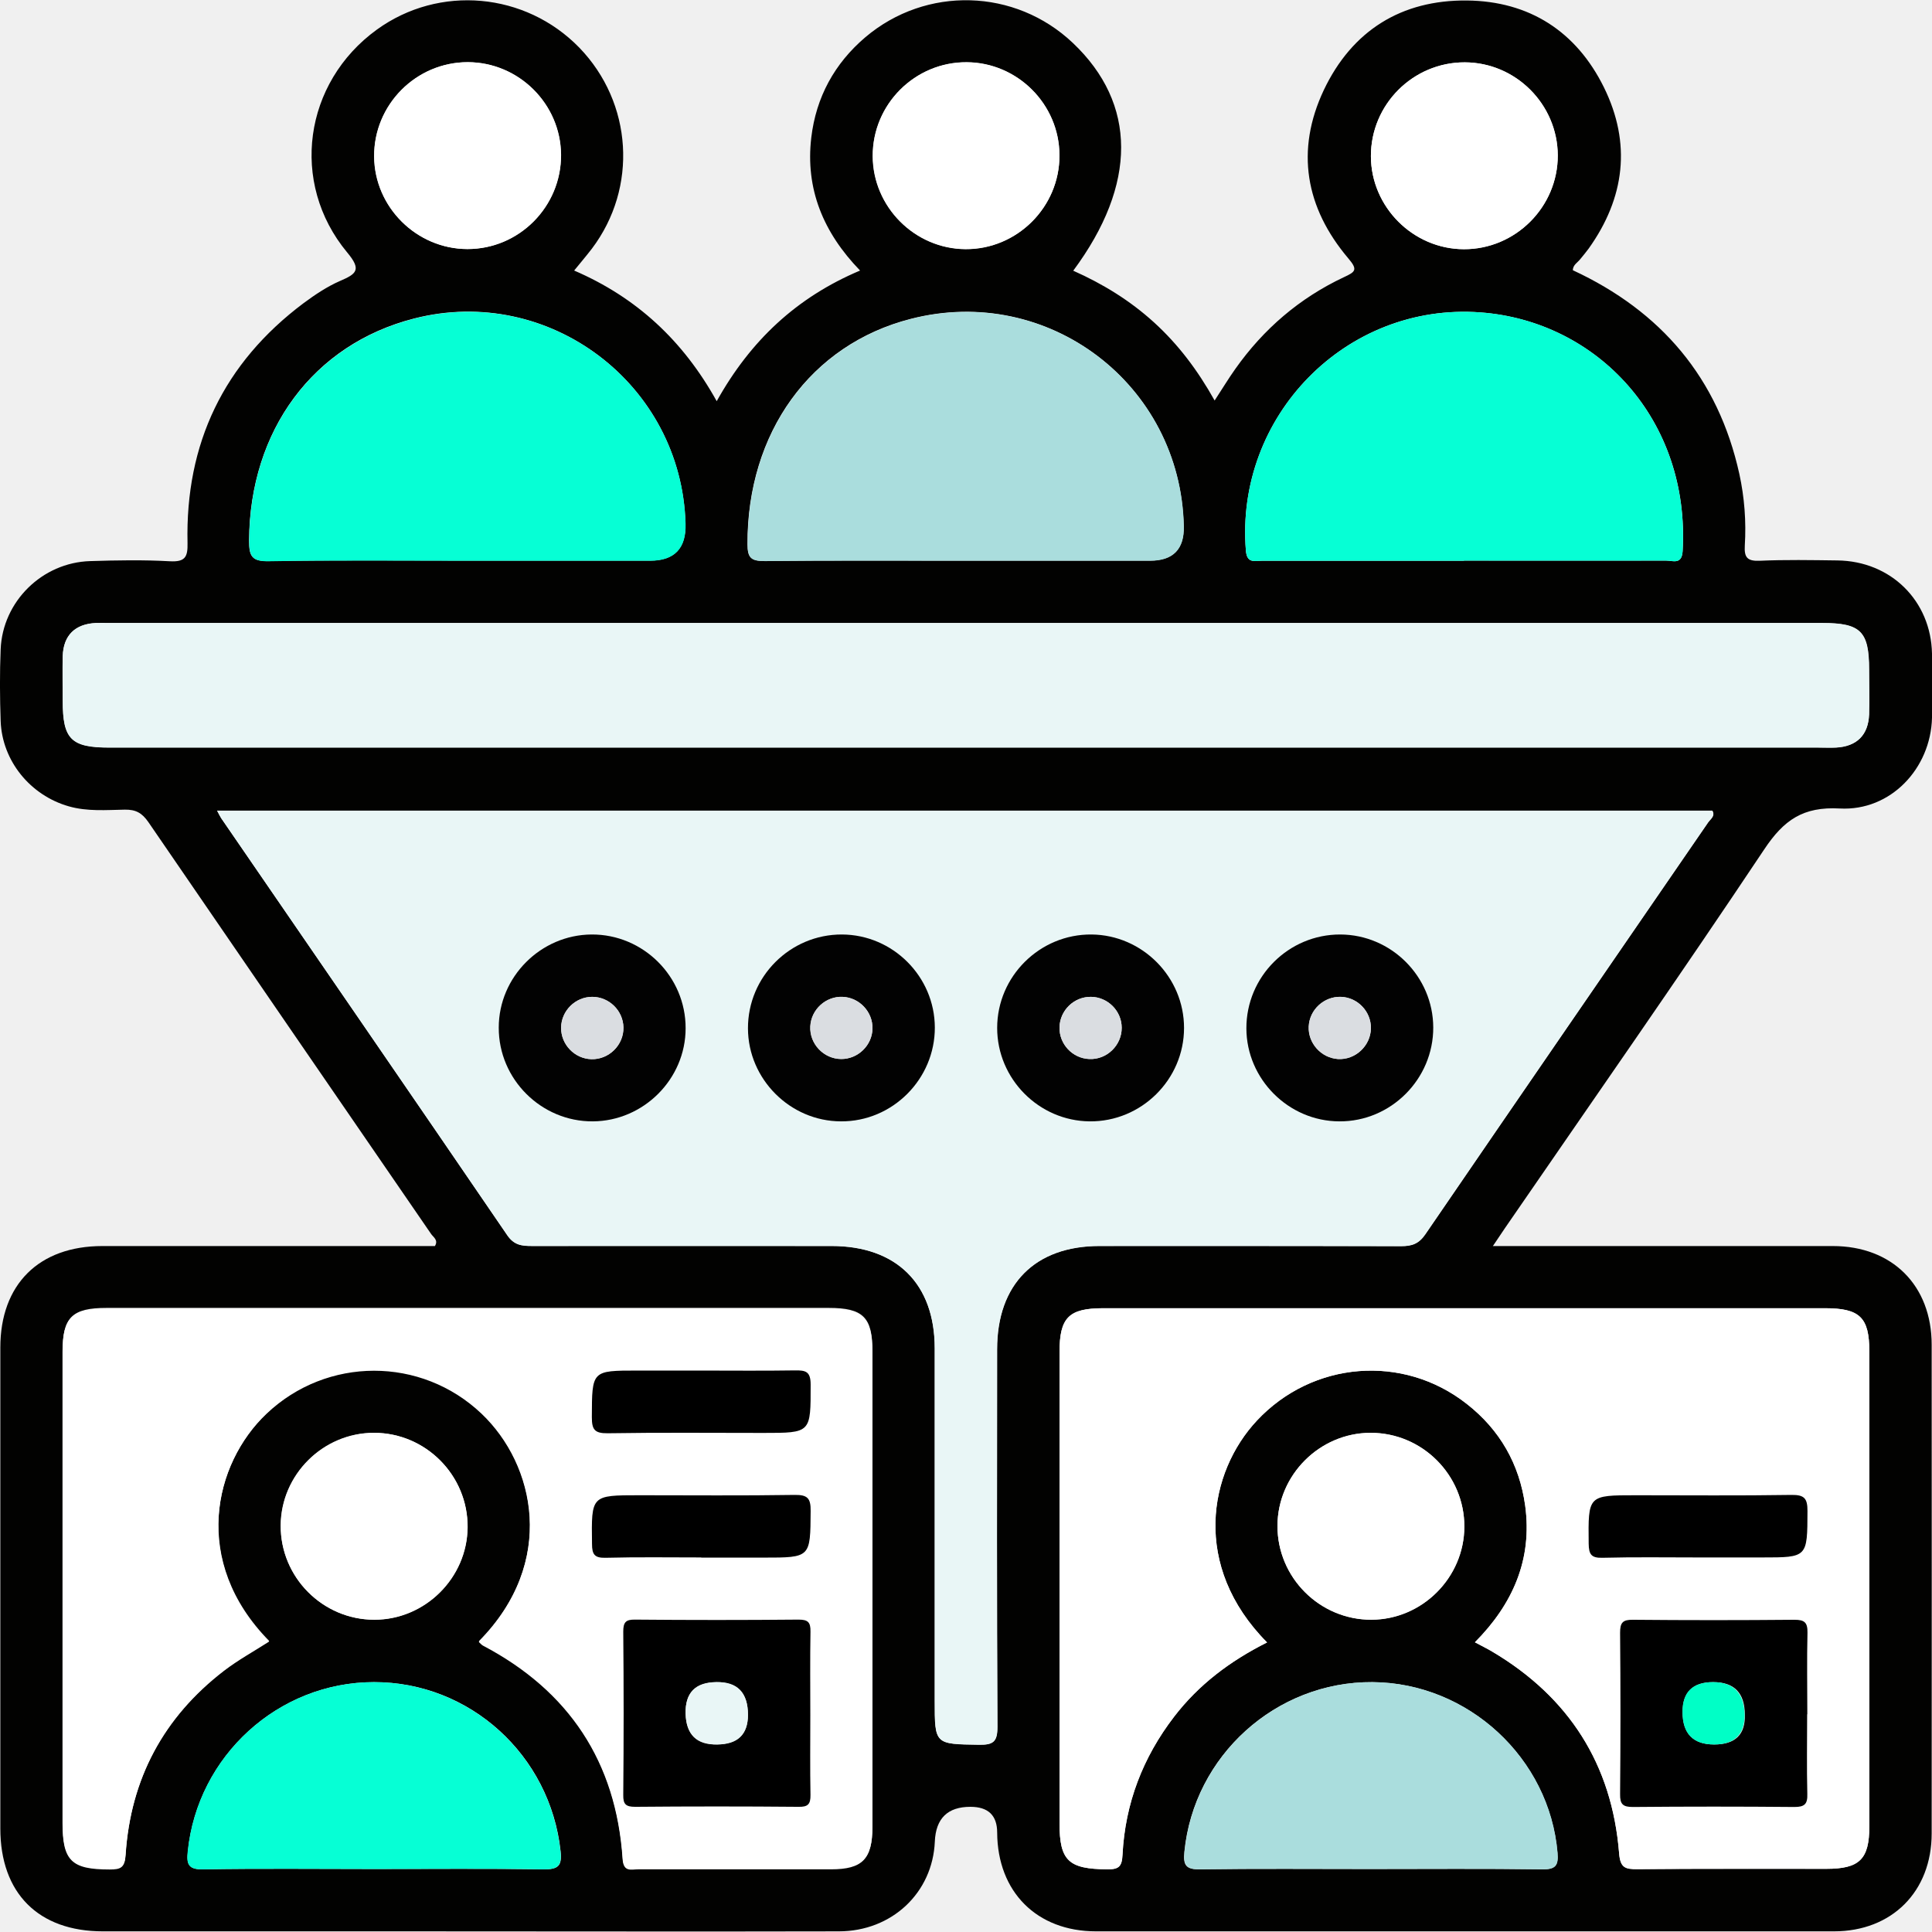
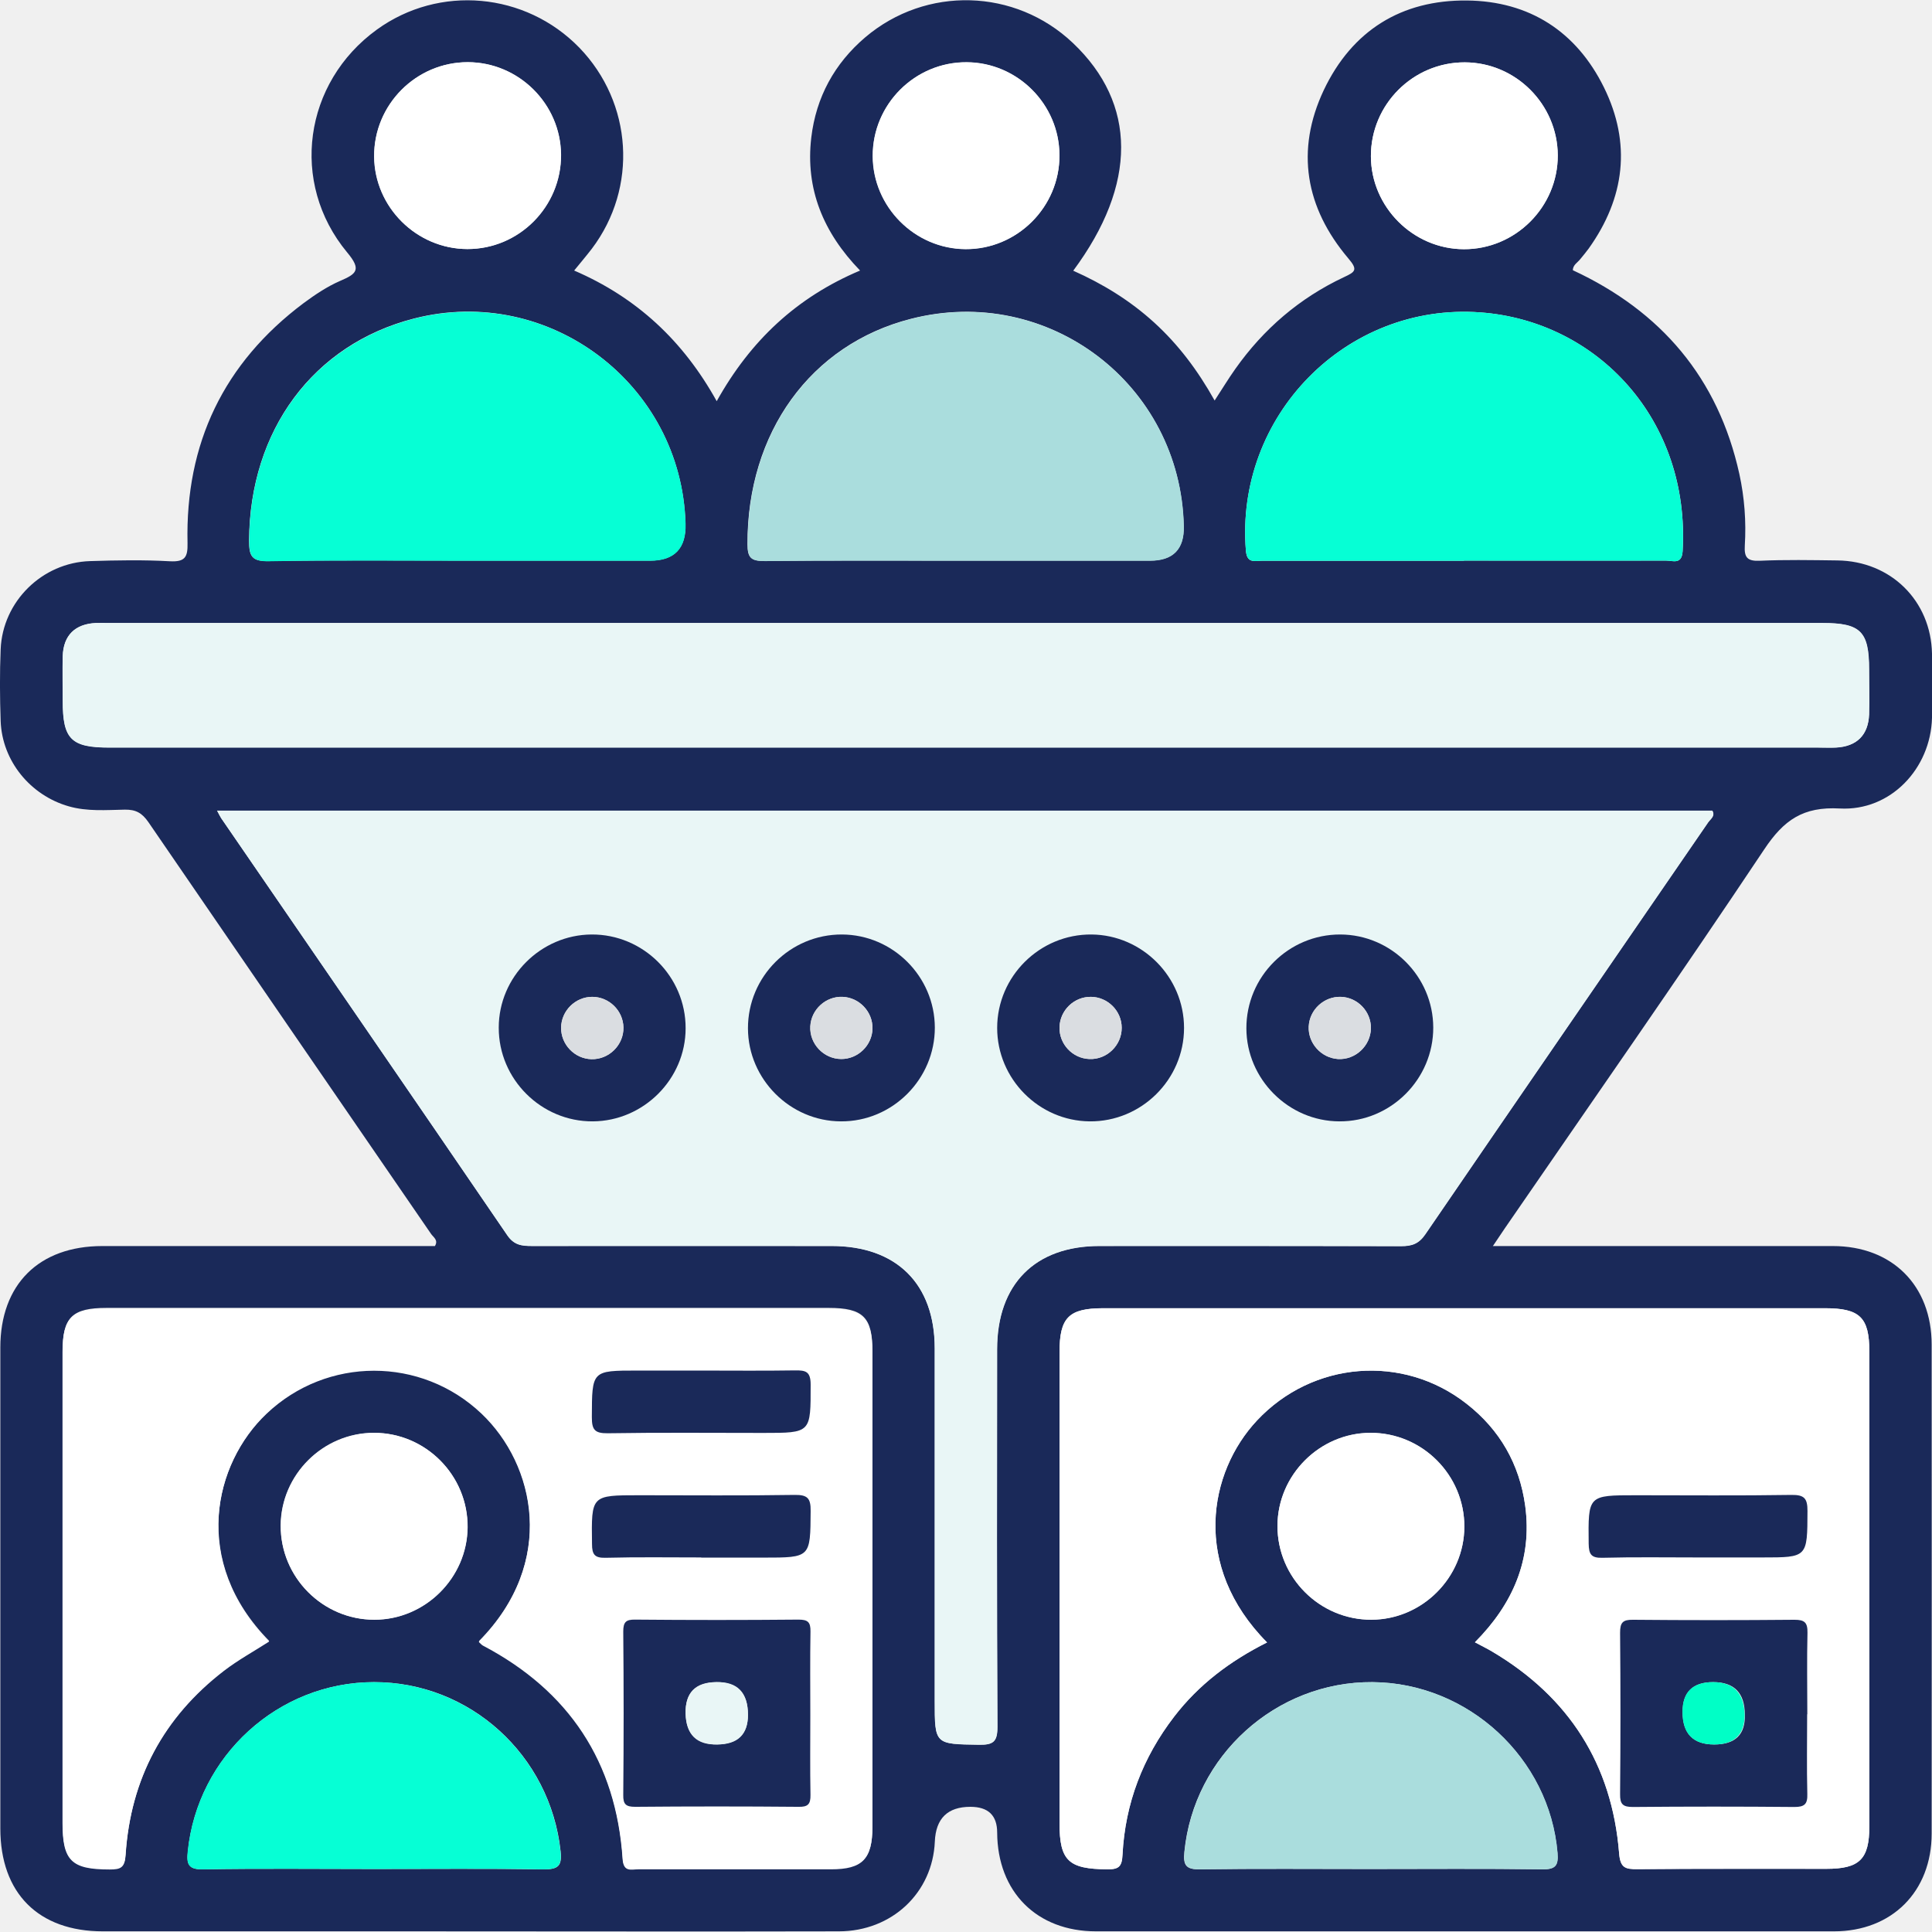
<svg xmlns="http://www.w3.org/2000/svg" id="Layer_2" viewBox="0 0 116.83 116.79">
  <defs>
-     <style>.cls-1{fill:#00ffc6;}.cls-2{fill:#020202;}.cls-3{fill:#020201;}.cls-4{fill:#e9f6f6;}.cls-5{fill:#fff;}.cls-6{fill:#add;}.cls-7{fill:#dadde1;}.cls-8{fill:#06ffd5;}</style>
+     <style>.cls-1{fill:#00ffc6;}.cls-2{fill:#e9f6f6;}.cls-3{fill:#fff;}.cls-4{fill:#add;}.cls-5{fill:#dadde1;}.cls-6{fill:#06ffd5;}.cls-7{fill:#1a2959;}</style>
  </defs>
  <g id="Layer_1-2">
    <g>
-       <path class="cls-3" d="M90.27,75.35c3.31,0,6.4,0,9.49,0,3.69,0,7.38,0,11.07,0,3.59,0,5.98,2.38,5.98,5.97,0,9.85,.01,19.7,0,29.55,0,3.51-2.4,5.92-5.91,5.92-14.87,0-29.74,0-44.62,0-3.59,0-5.96-2.39-5.98-5.97q0-1.56-1.62-1.56-2.06,0-2.15,2.1c-.13,3.09-2.59,5.43-5.81,5.43-8.52,.02-17.03,0-25.55,0-6.32,0-12.64,0-18.95,0-3.9,0-6.2-2.31-6.2-6.22,0-9.69,0-19.38,0-29.08,0-3.82,2.33-6.14,6.17-6.14,6.71,0,13.42,0,20.11,0,.22-.36-.09-.53-.23-.73-5.7-8.3-11.41-16.6-17.1-24.91-.38-.55-.76-.76-1.42-.75-1.13,.02-2.27,.12-3.39-.2C1.84,48.1,.13,46.02,.04,43.61c-.05-1.45-.06-2.91,0-4.35,.12-2.89,2.51-5.24,5.41-5.33,1.61-.05,3.22-.08,4.82,.01,.92,.05,1.09-.25,1.07-1.1-.14-6.02,2.19-10.89,7.02-14.51,.69-.51,1.42-1,2.2-1.34,1-.43,1.32-.67,.43-1.73-3.49-4.21-2.62-10.27,1.8-13.47,3.77-2.73,8.98-2.26,12.24,1.09,3.23,3.34,3.55,8.47,.76,12.16-.33,.43-.68,.84-1.07,1.32,3.78,1.63,6.59,4.24,8.62,7.9,2.04-3.66,4.83-6.28,8.67-7.9-2.22-2.29-3.32-4.93-2.95-8.05,.29-2.43,1.4-4.47,3.27-6.06,3.67-3.11,9.06-2.96,12.55,.35,3.87,3.67,3.9,8.54,.02,13.77,1.8,.8,3.44,1.81,4.89,3.13,1.46,1.33,2.63,2.88,3.66,4.72,.46-.7,.83-1.32,1.25-1.91,1.71-2.42,3.89-4.29,6.57-5.55,.69-.32,.86-.44,.26-1.14-2.59-3.06-3.2-6.52-1.48-10.17C81.76,1.85,84.74-.01,88.71,.03c3.77,.04,6.61,1.87,8.28,5.25,1.67,3.39,1.27,6.68-.92,9.75-.16,.22-.34,.43-.51,.64-.16,.21-.44,.34-.45,.67,5.34,2.48,8.79,6.52,10.07,12.32,.31,1.42,.42,2.88,.33,4.33-.04,.7,.13,.95,.89,.92,1.57-.07,3.14-.04,4.71-.02,3.23,.04,5.66,2.44,5.72,5.64,.02,1.29,.03,2.59,0,3.88-.08,3.07-2.51,5.65-5.58,5.48-2.21-.12-3.38,.69-4.57,2.48-5.13,7.69-10.43,15.27-15.67,22.89-.2,.29-.39,.58-.72,1.07ZM13.13,49.02c.14,.26,.19,.37,.25,.46,5.77,8.4,11.55,16.8,17.3,25.22,.41,.6,.87,.65,1.48,.65,6.04-.01,12.09,0,18.13,0,3.92,0,6.24,2.29,6.24,6.19,0,7.1,0,14.21,0,21.31,0,2.65,0,2.62,2.68,2.66,.86,.01,1.11-.18,1.11-1.08-.04-7.61-.03-15.23-.02-22.84,0-3.93,2.29-6.24,6.19-6.24,6.08,0,12.17,0,18.25,.01,.64,0,1.06-.14,1.45-.71,5.69-8.32,11.4-16.62,17.11-24.92,.14-.2,.44-.38,.25-.7H13.13Zm63.49,50.3c-4.58-4.62-3.54-10.29-.61-13.42,3.36-3.59,8.82-4.04,12.68-1.01,2.01,1.57,3.19,3.65,3.54,6.16,.44,3.24-.74,5.95-3.04,8.26,.43,.23,.74,.38,1.04,.56,4.65,2.75,7.25,6.82,7.68,12.2,.07,.89,.37,.97,1.11,.96,3.81-.03,7.61-.01,11.42-.02,2.01,0,2.6-.58,2.6-2.57,0-9.57,0-19.14,0-28.72,0-2.06-.57-2.61-2.68-2.61-14.55,0-29.11,0-43.66,0-2.08,0-2.63,.56-2.63,2.66,0,9.49,0,18.99,0,28.48,0,2.28,.55,2.77,2.88,2.79,.71,0,.9-.16,.93-.89,.16-3.1,1.23-5.88,3.12-8.34,1.48-1.93,3.37-3.36,5.62-4.49Zm-47.65-.06c.12,.11,.17,.18,.24,.21,5.21,2.74,8.06,7.04,8.45,12.92,.05,.81,.52,.61,.95,.61,3.88,0,7.77,0,11.65,0,1.9,0,2.5-.61,2.5-2.55,0-9.57,0-19.14,0-28.72,0-2.08-.56-2.64-2.65-2.64-14.55,0-29.11,0-43.66,0-2.09,0-2.66,.56-2.66,2.63,0,9.49,0,18.99,0,28.48,0,2.29,.55,2.8,2.85,2.81,.67,0,.91-.1,.96-.87,.3-4.59,2.3-8.33,5.95-11.14,.85-.66,1.81-1.18,2.73-1.77-4.74-4.81-3.35-10.74-.15-13.78,3.65-3.46,9.34-3.47,12.99-.01,3.26,3.09,4.55,9.02-.14,13.78Zm29.32-54.06c17.23,0,34.45,0,51.68,0,.35,0,.71,.01,1.06,0,1.25-.06,1.95-.75,2-2,.03-.9,0-1.8,0-2.71,0-2.32-.51-2.82-2.83-2.82-34.53,0-69.06,0-103.59,0-.27,0-.55-.01-.82,0-1.25,.06-1.95,.74-1.99,2-.03,.9,0,1.8,0,2.71,0,2.32,.5,2.82,2.83,2.82,17.23,0,34.45,0,51.68,0Zm-30.04-11.3h11.06q2.2,0,2.14-2.23c-.23-8.44-8.25-14.5-16.41-12.41-6.1,1.56-9.94,6.76-9.98,13.43,0,.94,.16,1.26,1.19,1.24,4-.07,8-.03,12-.03Zm30.11,0h11.18q2.09,0,2.04-2.09c-.19-8.58-8.2-14.66-16.5-12.53-6.07,1.55-9.9,6.88-9.88,13.62,0,.84,.22,1.03,1.04,1.02,4.04-.04,8.08-.02,12.12-.02Zm30.16,0c4.08,0,8.16,0,12.24,0,.4,0,.94,.26,.99-.57,.47-7.91-5.13-13.92-12.24-14.44-8.13-.6-14.83,6.29-14.17,14.4,.06,.79,.51,.62,.95,.62,4.08,0,8.16,0,12.24,0ZM22.63,113.02c3.41,0,6.82-.03,10.23,.02,.89,.01,1.14-.2,1.04-1.1-.63-5.81-5.49-10.23-11.28-10.22-5.79,0-10.68,4.46-11.26,10.24-.08,.76,.02,1.1,.93,1.08,3.45-.06,6.9-.02,10.35-.02Zm60.17,0c3.49,0,6.98-.03,10.47,.02,.81,.01,.97-.25,.91-.99-.48-5.73-5.4-10.29-11.19-10.33-5.84-.04-10.8,4.45-11.37,10.26-.08,.79,.07,1.08,.95,1.06,3.41-.05,6.82-.02,10.23-.02ZM94.2,9.39c-.01-3.08-2.54-5.61-5.62-5.62-3.13-.01-5.69,2.55-5.68,5.68,.01,3.07,2.55,5.61,5.62,5.62,3.12,.01,5.69-2.55,5.68-5.68Zm-30.14,0c-.01-3.08-2.54-5.61-5.61-5.62-3.13-.02-5.69,2.54-5.68,5.67,.01,3.07,2.54,5.61,5.61,5.63,3.12,.02,5.7-2.55,5.68-5.67Zm-30.14-.03c-.02-3.07-2.56-5.59-5.64-5.6-3.12,0-5.68,2.57-5.66,5.7,.02,3.07,2.57,5.59,5.64,5.6,3.12,0,5.68-2.58,5.66-5.7Zm-11.29,88.58c3.07,0,5.62-2.53,5.64-5.6,.02-3.13-2.53-5.7-5.66-5.7-3.08,0-5.62,2.53-5.64,5.6-.02,3.13,2.53,5.7,5.66,5.7Zm60.24-11.3c-3.07,.01-5.61,2.55-5.62,5.62-.01,3.13,2.55,5.69,5.68,5.68,3.07-.01,5.61-2.55,5.62-5.62,.01-3.13-2.55-5.69-5.68-5.68Z" />
-       <path class="cls-4" d="M13.13,49.02H103.54c.19,.32-.11,.5-.25,.7-5.7,8.31-11.42,16.61-17.11,24.92-.39,.57-.81,.71-1.45,.71-6.08-.02-12.17-.01-18.25-.01-3.89,0-6.19,2.31-6.19,6.24,0,7.61-.02,15.23,.02,22.84,0,.9-.25,1.1-1.11,1.08-2.68-.04-2.68,0-2.68-2.66,0-7.1,0-14.21,0-21.31,0-3.9-2.31-6.19-6.24-6.19-6.04,0-12.09,0-18.13,0-.61,0-1.07-.05-1.48-.65-5.75-8.42-11.53-16.81-17.3-25.22-.06-.09-.11-.2-.25-.46Zm22.72,18.79c3.07-.02,5.6-2.56,5.61-5.63,0-3.13-2.56-5.69-5.69-5.67-3.07,.02-5.6,2.55-5.61,5.63-.01,3.12,2.56,5.69,5.69,5.67Zm20.68-5.68c-.01-3.07-2.55-5.61-5.62-5.62-3.13-.01-5.69,2.55-5.68,5.68,.01,3.07,2.55,5.61,5.62,5.62,3.12,.01,5.69-2.56,5.68-5.68Zm15.07,.03c0-3.08-2.52-5.62-5.59-5.65-3.13-.03-5.71,2.53-5.71,5.65,0,3.07,2.52,5.62,5.59,5.65,3.12,.03,5.71-2.53,5.71-5.65Zm15.07-.03c-.01-3.07-2.55-5.61-5.62-5.62-3.13-.01-5.69,2.55-5.68,5.68,.01,3.07,2.55,5.61,5.62,5.62,3.12,.01,5.69-2.56,5.68-5.68Z" />
-       <path class="cls-5" d="M76.62,99.32c-2.25,1.13-4.14,2.56-5.62,4.49-1.89,2.46-2.96,5.24-3.12,8.34-.04,.73-.22,.9-.93,.89-2.33-.02-2.88-.51-2.88-2.79,0-9.49,0-18.99,0-28.48,0-2.09,.56-2.65,2.63-2.66,14.55,0,29.11,0,43.66,0,2.1,0,2.68,.56,2.68,2.61,0,9.57,0,19.14,0,28.72,0,1.99-.59,2.57-2.6,2.57-3.81,0-7.61-.02-11.42,.02-.74,0-1.04-.08-1.11-.96-.43-5.38-3.04-9.45-7.68-12.2-.3-.18-.62-.33-1.04-.56,2.3-2.32,3.48-5.02,3.04-8.26-.34-2.51-1.53-4.59-3.54-6.16-3.86-3.03-9.32-2.58-12.68,1.01-2.93,3.13-3.97,8.8,.61,13.42Zm32.65,4.34c0-1.65-.03-3.29,.01-4.94,.02-.62-.17-.79-.79-.78-3.25,.03-6.51,.03-9.76,0-.62,0-.79,.17-.78,.78,.03,3.25,.03,6.51,0,9.76,0,.62,.17,.79,.78,.78,3.25-.03,6.51-.03,9.76,0,.62,0,.8-.17,.78-.79-.04-1.61-.01-3.22-.01-4.82Zm-6.6-9.48h3.88c2.75,0,2.73,0,2.74-2.81,0-.75-.17-.98-.96-.97-3.14,.05-6.27,.02-9.41,.02-2.91,0-2.89,0-2.86,2.93,0,.65,.16,.87,.84,.85,1.92-.05,3.84-.02,5.76-.02Z" />
-       <path class="cls-5" d="M28.97,99.26c4.7-4.76,3.4-10.69,.14-13.78-3.65-3.46-9.34-3.45-12.99,.01-3.2,3.03-4.59,8.96,.15,13.78-.92,.59-1.87,1.11-2.73,1.77-3.65,2.81-5.65,6.54-5.95,11.14-.05,.77-.29,.87-.96,.87-2.31,0-2.85-.52-2.85-2.81,0-9.49,0-18.99,0-28.48,0-2.08,.56-2.63,2.66-2.63,14.55,0,29.11,0,43.66,0,2.09,0,2.65,.56,2.65,2.64,0,9.57,0,19.14,0,28.72,0,1.94-.6,2.55-2.5,2.55-3.88,0-7.77,0-11.65,0-.43,0-.89,.19-.95-.61-.39-5.88-3.24-10.18-8.45-12.92-.07-.04-.12-.1-.24-.21Zm20.02,4.46c0-1.69-.02-3.37,.01-5.06,.01-.57-.16-.73-.72-.72-3.29,.03-6.59,.03-9.88,0-.56,0-.73,.16-.72,.72,.03,3.29,.03,6.59,0,9.88,0,.56,.16,.73,.72,.72,3.29-.03,6.59-.03,9.88,0,.56,0,.74-.16,.72-.72-.04-1.61-.01-3.22-.01-4.82Zm-6.57-20.84c-1.29,0-2.59,0-3.88,0-2.76,0-2.73,0-2.75,2.81,0,.74,.15,.99,.95,.98,3.14-.05,6.27-.02,9.41-.02,2.92,0,2.88,0,2.87-2.92,0-.8-.3-.87-.95-.86-1.88,.04-3.76,.01-5.65,.01Zm-.02,11.3h3.76c2.87,0,2.84,0,2.85-2.82,0-.76-.19-.98-.96-.97-3.14,.05-6.27,.02-9.41,.02-2.91,0-2.89,0-2.85,2.94,0,.66,.17,.86,.84,.84,1.92-.04,3.84-.02,5.76-.02Z" />
-       <path class="cls-4" d="M58.3,45.21c-17.23,0-34.45,0-51.68,0-2.32,0-2.83-.5-2.83-2.82,0-.9-.02-1.81,0-2.71,.04-1.25,.74-1.93,1.99-2,.27-.01,.55,0,.82,0,34.53,0,69.06,0,103.59,0,2.32,0,2.83,.51,2.83,2.82,0,.9,.02,1.81,0,2.71-.05,1.25-.75,1.93-2,2-.35,.02-.71,0-1.06,0-17.23,0-34.45,0-51.68,0Z" />
-       <path class="cls-8" d="M28.26,33.91c-4,0-8-.04-12,.03-1.03,.02-1.19-.31-1.19-1.24,.03-6.66,3.87-11.86,9.98-13.43,8.16-2.09,16.17,3.97,16.41,12.41q.06,2.23-2.14,2.23c-3.69,0-7.37,0-11.06,0Z" />
-       <path class="cls-6" d="M58.37,33.91c-4.04,0-8.08-.02-12.12,.02-.81,0-1.04-.18-1.04-1.02-.02-6.74,3.82-12.07,9.88-13.62,8.3-2.13,16.31,3.96,16.5,12.53q.05,2.09-2.04,2.09c-3.73,0-7.45,0-11.18,0Z" />
-       <path class="cls-8" d="M88.53,33.91c-4.08,0-8.16,0-12.24,0-.43,0-.88,.17-.95-.62-.66-8.11,6.04-14.99,14.17-14.4,7.11,.52,12.7,6.53,12.24,14.44-.05,.83-.59,.57-.99,.57-4.08,.01-8.16,0-12.24,0Z" />
-       <path class="cls-8" d="M22.63,113.02c-3.45,0-6.9-.04-10.35,.02-.91,.02-1.01-.32-.93-1.08,.59-5.78,5.48-10.24,11.26-10.24,5.8,0,10.65,4.42,11.28,10.22,.1,.9-.15,1.11-1.04,1.1-3.41-.06-6.82-.02-10.23-.02Z" />
-       <path class="cls-6" d="M82.81,113.02c-3.41,0-6.82-.03-10.23,.02-.88,.01-1.02-.27-.95-1.06,.57-5.81,5.53-10.3,11.37-10.26,5.79,.04,10.71,4.6,11.19,10.33,.06,.74-.1,1-.91,.99-3.49-.05-6.98-.02-10.47-.02Z" />
-       <path class="cls-5" d="M94.2,9.39c.01,3.12-2.56,5.69-5.68,5.68-3.07-.01-5.61-2.55-5.62-5.62-.01-3.13,2.55-5.69,5.68-5.68,3.08,.01,5.6,2.54,5.62,5.62Z" />
-       <path class="cls-5" d="M64.07,9.39c.01,3.12-2.56,5.69-5.68,5.67-3.07-.02-5.6-2.55-5.61-5.63-.01-3.13,2.56-5.69,5.68-5.67,3.08,.02,5.6,2.55,5.61,5.62Z" />
-       <path class="cls-5" d="M33.93,9.36c.02,3.13-2.53,5.71-5.66,5.7-3.07,0-5.62-2.53-5.64-5.6-.02-3.13,2.53-5.7,5.66-5.7,3.08,0,5.62,2.52,5.64,5.6Z" />
-       <path class="cls-5" d="M22.64,97.95c-3.12,0-5.68-2.57-5.66-5.7,.02-3.07,2.56-5.59,5.64-5.6,3.13,0,5.68,2.57,5.66,5.7-.02,3.07-2.57,5.6-5.64,5.6Z" />
-       <path class="cls-5" d="M82.87,86.65c3.13-.01,5.69,2.55,5.68,5.68-.01,3.07-2.54,5.61-5.62,5.62-3.12,.01-5.69-2.55-5.68-5.68,.01-3.07,2.54-5.61,5.62-5.62Z" />
-       <path class="cls-2" d="M35.85,67.81c-3.12,.02-5.7-2.55-5.69-5.67,0-3.07,2.54-5.61,5.61-5.63,3.13-.02,5.7,2.55,5.69,5.67,0,3.07-2.54,5.61-5.61,5.63Zm-.04-7.53c-1.02,0-1.86,.84-1.88,1.86-.01,1.02,.81,1.88,1.83,1.91,1.06,.03,1.96-.85,1.94-1.92-.02-1.02-.87-1.85-1.89-1.85Z" />
-       <path class="cls-2" d="M56.53,62.13c.01,3.12-2.56,5.7-5.68,5.68-3.07-.01-5.61-2.55-5.62-5.62-.01-3.13,2.55-5.69,5.68-5.68,3.08,.01,5.61,2.54,5.62,5.62Zm-3.77,.07c.02-1.02-.8-1.88-1.81-1.92-1.01-.04-1.89,.77-1.95,1.78-.06,1.06,.81,1.97,1.87,1.98,1.01,0,1.87-.83,1.89-1.84Z" />
-       <path class="cls-2" d="M71.6,62.16c0,3.12-2.58,5.68-5.71,5.65-3.07-.03-5.59-2.57-5.59-5.65,0-3.12,2.58-5.68,5.71-5.65,3.07,.03,5.59,2.57,5.59,5.65Zm-5.63-1.88c-1.02-.01-1.87,.81-1.9,1.83-.03,1.02,.78,1.89,1.8,1.93,1.06,.05,1.97-.83,1.96-1.89,0-1.02-.84-1.86-1.86-1.87Z" />
-       <path class="cls-2" d="M86.67,62.13c.01,3.12-2.56,5.7-5.68,5.68-3.07-.01-5.61-2.55-5.62-5.62-.01-3.13,2.55-5.69,5.68-5.68,3.08,.01,5.61,2.54,5.62,5.62Zm-7.53-.06c-.05,1.01,.75,1.9,1.76,1.97,1.05,.07,1.98-.79,2-1.85,.02-1.02-.8-1.88-1.82-1.91-1.01-.03-1.89,.77-1.94,1.79Z" />
-       <path d="M109.28,103.66c0,1.61-.03,3.22,.01,4.82,.02,.61-.16,.79-.78,.79-3.25-.03-6.51-.03-9.76,0-.61,0-.79-.16-.78-.78,.03-3.25,.03-6.51,0-9.76,0-.61,.16-.79,.78-.78,3.25,.03,6.51,.03,9.76,0,.61,0,.8,.16,.79,.78-.04,1.65-.01,3.29-.01,4.94Zm-7.53-.14q0,1.97,1.91,1.97t1.85-1.8q0-1.97-1.91-1.97-1.85,0-1.85,1.8Z" />
-       <path d="M102.67,94.18c-1.92,0-3.84-.03-5.76,.02-.68,.02-.83-.2-.84-.85-.03-2.93-.06-2.93,2.86-2.93,3.14,0,6.27,.03,9.41-.02,.78-.01,.96,.22,.96,.97-.01,2.81,.01,2.81-2.74,2.81-1.29,0-2.59,0-3.88,0Z" />
-       <path d="M49,103.72c0,1.61-.02,3.22,.01,4.82,.01,.57-.16,.73-.72,.72-3.29-.03-6.59-.03-9.88,0-.57,0-.73-.16-.72-.72,.03-3.29,.03-6.59,0-9.88,0-.57,.16-.73,.72-.72,3.29,.03,6.59,.03,9.88,0,.57,0,.73,.16,.72,.72-.03,1.69-.01,3.37-.01,5.06Zm-3.77-.02q0-1.98-1.91-1.98t-1.86,1.91,1.91,1.86,1.86-1.79Z" />
-       <path d="M42.42,82.88c1.88,0,3.76,.02,5.65-.01,.65-.01,.95,.06,.95,.86,0,2.92,.04,2.92-2.87,2.92-3.14,0-6.27-.03-9.41,.02-.8,.01-.95-.24-.95-.98,.01-2.81-.01-2.81,2.75-2.81,1.29,0,2.59,0,3.88,0Z" />
-       <path d="M42.4,94.18c-1.92,0-3.84-.03-5.76,.02-.67,.02-.84-.18-.84-.84-.04-2.94-.06-2.94,2.85-2.94,3.14,0,6.27,.03,9.41-.02,.77-.01,.97,.2,.96,.97-.02,2.82,.01,2.82-2.85,2.82-1.25,0-2.51,0-3.76,0Z" />
-       <path class="cls-7" d="M35.81,60.28c1.02,0,1.87,.83,1.89,1.85,.02,1.06-.88,1.95-1.94,1.92-1.02-.03-1.84-.89-1.83-1.91,.01-1.02,.86-1.85,1.88-1.86Z" />
-       <path class="cls-7" d="M52.76,62.2c-.02,1.02-.88,1.85-1.89,1.84-1.06,0-1.93-.92-1.87-1.98,.05-1.02,.93-1.82,1.95-1.78,1.02,.04,1.83,.91,1.81,1.92Z" />
-       <path class="cls-7" d="M65.97,60.28c1.02,.01,1.86,.86,1.86,1.87,0,1.06-.9,1.94-1.96,1.89-1.02-.04-1.83-.91-1.8-1.93,.03-1.02,.88-1.84,1.9-1.83Z" />
-       <path class="cls-7" d="M79.14,62.07c.05-1.02,.93-1.82,1.94-1.79,1.02,.03,1.84,.9,1.82,1.91-.02,1.06-.95,1.92-2,1.85-1.01-.07-1.81-.96-1.76-1.97Z" />
+       <path class="cls-7" d="M90.27,75.35c3.31,0,6.4,0,9.49,0,3.69,0,7.38,0,11.07,0,3.59,0,5.98,2.38,5.98,5.97,0,9.85,.01,19.7,0,29.55,0,3.51-2.4,5.92-5.91,5.92-14.87,0-29.74,0-44.62,0-3.59,0-5.96-2.39-5.98-5.97q0-1.56-1.62-1.56-2.06,0-2.15,2.1c-.13,3.09-2.59,5.43-5.81,5.43-8.52,.02-17.03,0-25.55,0-6.32,0-12.64,0-18.95,0-3.9,0-6.2-2.31-6.2-6.22,0-9.69,0-19.38,0-29.08,0-3.82,2.33-6.14,6.17-6.14,6.71,0,13.42,0,20.11,0,.22-.36-.09-.53-.23-.73-5.7-8.3-11.41-16.6-17.1-24.91-.38-.55-.76-.76-1.42-.75-1.13,.02-2.27,.12-3.39-.2C1.84,48.1,.13,46.02,.04,43.61c-.05-1.45-.06-2.91,0-4.35,.12-2.89,2.51-5.24,5.41-5.33,1.61-.05,3.22-.08,4.82,.01,.92,.05,1.09-.25,1.07-1.1-.14-6.02,2.19-10.89,7.02-14.51,.69-.51,1.42-1,2.2-1.34,1-.43,1.32-.67,.43-1.73-3.49-4.21-2.62-10.27,1.8-13.47,3.77-2.73,8.98-2.26,12.24,1.09,3.23,3.34,3.55,8.47,.76,12.16-.33,.43-.68,.84-1.07,1.32,3.78,1.63,6.59,4.24,8.62,7.9,2.04-3.66,4.83-6.28,8.67-7.9-2.22-2.29-3.32-4.93-2.95-8.05,.29-2.43,1.4-4.47,3.27-6.06,3.67-3.11,9.06-2.96,12.55,.35,3.87,3.67,3.9,8.54,.02,13.77,1.8,.8,3.44,1.81,4.89,3.13,1.46,1.33,2.63,2.88,3.66,4.72,.46-.7,.83-1.32,1.25-1.91,1.71-2.42,3.89-4.29,6.57-5.55,.69-.32,.86-.44,.26-1.14-2.59-3.06-3.2-6.52-1.48-10.17C81.76,1.85,84.74-.01,88.71,.03c3.77,.04,6.61,1.87,8.28,5.25,1.67,3.39,1.27,6.68-.92,9.75-.16,.22-.34,.43-.51,.64-.16,.21-.44,.34-.45,.67,5.34,2.48,8.79,6.52,10.07,12.32,.31,1.42,.42,2.88,.33,4.33-.04,.7,.13,.95,.89,.92,1.57-.07,3.14-.04,4.71-.02,3.23,.04,5.66,2.44,5.72,5.64,.02,1.29,.03,2.59,0,3.88-.08,3.07-2.51,5.65-5.58,5.48-2.21-.12-3.38,.69-4.57,2.48-5.13,7.69-10.43,15.27-15.67,22.89-.2,.29-.39,.58-.72,1.07ZM13.13,49.02c.14,.26,.19,.37,.25,.46,5.77,8.4,11.55,16.8,17.3,25.22,.41,.6,.87,.65,1.48,.65,6.04-.01,12.09,0,18.13,0,3.92,0,6.24,2.29,6.24,6.19,0,7.1,0,14.21,0,21.31,0,2.65,0,2.62,2.68,2.66,.86,.01,1.11-.18,1.11-1.08-.04-7.61-.03-15.23-.02-22.84,0-3.93,2.29-6.24,6.19-6.24,6.08,0,12.17,0,18.25,.01,.64,0,1.06-.14,1.45-.71,5.69-8.32,11.4-16.62,17.11-24.92,.14-.2,.44-.38,.25-.7H13.13Zm63.49,50.3c-4.58-4.62-3.54-10.29-.61-13.42,3.36-3.59,8.82-4.04,12.68-1.01,2.01,1.57,3.19,3.65,3.54,6.16,.44,3.24-.74,5.95-3.04,8.26,.43,.23,.74,.38,1.04,.56,4.65,2.75,7.25,6.82,7.68,12.2,.07,.89,.37,.97,1.11,.96,3.81-.03,7.61-.01,11.42-.02,2.01,0,2.6-.58,2.6-2.57,0-9.57,0-19.14,0-28.72,0-2.06-.57-2.61-2.68-2.61-14.55,0-29.11,0-43.66,0-2.08,0-2.63,.56-2.63,2.66,0,9.49,0,18.99,0,28.48,0,2.28,.55,2.77,2.88,2.79,.71,0,.9-.16,.93-.89,.16-3.1,1.23-5.88,3.12-8.34,1.48-1.93,3.37-3.36,5.62-4.49Zm-47.65-.06c.12,.11,.17,.18,.24,.21,5.21,2.74,8.06,7.04,8.45,12.92,.05,.81,.52,.61,.95,.61,3.88,0,7.77,0,11.65,0,1.9,0,2.5-.61,2.5-2.55,0-9.57,0-19.14,0-28.72,0-2.08-.56-2.64-2.65-2.64-14.55,0-29.11,0-43.66,0-2.09,0-2.66,.56-2.66,2.63,0,9.49,0,18.99,0,28.48,0,2.29,.55,2.8,2.85,2.81,.67,0,.91-.1,.96-.87,.3-4.59,2.3-8.33,5.95-11.14,.85-.66,1.81-1.18,2.73-1.77-4.74-4.81-3.35-10.74-.15-13.78,3.65-3.46,9.34-3.47,12.99-.01,3.26,3.09,4.55,9.02-.14,13.78Zm29.32-54.06c17.23,0,34.45,0,51.68,0,.35,0,.71,.01,1.06,0,1.25-.06,1.95-.75,2-2,.03-.9,0-1.8,0-2.71,0-2.32-.51-2.82-2.83-2.82-34.53,0-69.06,0-103.59,0-.27,0-.55-.01-.82,0-1.25,.06-1.95,.74-1.99,2-.03,.9,0,1.8,0,2.71,0,2.32,.5,2.82,2.83,2.82,17.23,0,34.45,0,51.68,0Zm-30.04-11.3h11.06q2.2,0,2.14-2.23c-.23-8.44-8.25-14.5-16.41-12.41-6.1,1.56-9.94,6.76-9.98,13.43,0,.94,.16,1.26,1.19,1.24,4-.07,8-.03,12-.03Zm30.11,0h11.18q2.09,0,2.04-2.09c-.19-8.58-8.2-14.66-16.5-12.53-6.07,1.55-9.9,6.88-9.88,13.62,0,.84,.22,1.03,1.04,1.02,4.04-.04,8.08-.02,12.12-.02Zm30.16,0c4.08,0,8.16,0,12.24,0,.4,0,.94,.26,.99-.57,.47-7.91-5.13-13.92-12.24-14.44-8.13-.6-14.83,6.29-14.17,14.4,.06,.79,.51,.62,.95,.62,4.08,0,8.16,0,12.24,0ZM22.63,113.02c3.41,0,6.82-.03,10.23,.02,.89,.01,1.14-.2,1.04-1.1-.63-5.81-5.49-10.23-11.28-10.22-5.79,0-10.68,4.46-11.26,10.24-.08,.76,.02,1.1,.93,1.08,3.45-.06,6.9-.02,10.35-.02Zm60.17,0c3.49,0,6.98-.03,10.47,.02,.81,.01,.97-.25,.91-.99-.48-5.73-5.4-10.29-11.19-10.33-5.84-.04-10.8,4.45-11.37,10.26-.08,.79,.07,1.08,.95,1.06,3.41-.05,6.82-.02,10.23-.02ZM94.2,9.39c-.01-3.08-2.54-5.61-5.62-5.62-3.13-.01-5.69,2.55-5.68,5.68,.01,3.07,2.55,5.61,5.62,5.62,3.12,.01,5.69-2.55,5.68-5.68Zm-30.14,0c-.01-3.08-2.54-5.61-5.61-5.62-3.13-.02-5.69,2.54-5.68,5.67,.01,3.07,2.54,5.61,5.61,5.63,3.12,.02,5.7-2.55,5.68-5.67Zm-30.14-.03c-.02-3.07-2.56-5.59-5.64-5.6-3.12,0-5.68,2.57-5.66,5.7,.02,3.07,2.57,5.59,5.64,5.6,3.12,0,5.68-2.58,5.66-5.7Zm-11.29,88.58c3.07,0,5.62-2.53,5.64-5.6,.02-3.13-2.53-5.7-5.66-5.7-3.08,0-5.62,2.53-5.64,5.6-.02,3.13,2.53,5.7,5.66,5.7Zm60.24-11.3c-3.07,.01-5.61,2.55-5.62,5.62-.01,3.13,2.55,5.69,5.68,5.68,3.07-.01,5.61-2.55,5.62-5.62,.01-3.13-2.55-5.69-5.68-5.68Z" />
+       <path class="cls-2" d="M13.13,49.02H103.54c.19,.32-.11,.5-.25,.7-5.7,8.31-11.42,16.61-17.11,24.92-.39,.57-.81,.71-1.45,.71-6.08-.02-12.17-.01-18.25-.01-3.89,0-6.19,2.31-6.19,6.24,0,7.61-.02,15.23,.02,22.84,0,.9-.25,1.1-1.11,1.08-2.68-.04-2.68,0-2.68-2.66,0-7.1,0-14.21,0-21.31,0-3.9-2.31-6.19-6.24-6.19-6.04,0-12.09,0-18.13,0-.61,0-1.07-.05-1.48-.65-5.75-8.42-11.53-16.81-17.3-25.22-.06-.09-.11-.2-.25-.46Zm22.72,18.79c3.07-.02,5.6-2.56,5.61-5.63,0-3.13-2.56-5.69-5.69-5.67-3.07,.02-5.6,2.55-5.61,5.63-.01,3.12,2.56,5.69,5.69,5.67Zm20.68-5.68c-.01-3.07-2.55-5.61-5.62-5.62-3.13-.01-5.69,2.55-5.68,5.68,.01,3.07,2.55,5.61,5.62,5.62,3.12,.01,5.69-2.56,5.68-5.68Zm15.07,.03c0-3.08-2.52-5.62-5.59-5.65-3.13-.03-5.71,2.53-5.71,5.65,0,3.07,2.52,5.62,5.59,5.65,3.12,.03,5.71-2.53,5.71-5.65Zm15.07-.03c-.01-3.07-2.55-5.61-5.62-5.62-3.13-.01-5.69,2.55-5.68,5.68,.01,3.07,2.55,5.61,5.62,5.62,3.12,.01,5.69-2.56,5.68-5.68Z" />
+       <path class="cls-3" d="M76.62,99.32c-2.25,1.13-4.14,2.56-5.62,4.49-1.89,2.46-2.96,5.24-3.12,8.34-.04,.73-.22,.9-.93,.89-2.33-.02-2.88-.51-2.88-2.79,0-9.49,0-18.99,0-28.48,0-2.09,.56-2.65,2.63-2.66,14.55,0,29.11,0,43.66,0,2.1,0,2.68,.56,2.68,2.61,0,9.57,0,19.14,0,28.72,0,1.99-.59,2.57-2.6,2.57-3.81,0-7.61-.02-11.42,.02-.74,0-1.04-.08-1.11-.96-.43-5.38-3.04-9.45-7.68-12.2-.3-.18-.62-.33-1.04-.56,2.3-2.32,3.48-5.02,3.04-8.26-.34-2.51-1.53-4.59-3.54-6.16-3.86-3.03-9.32-2.58-12.68,1.01-2.93,3.13-3.97,8.8,.61,13.42Zm32.65,4.34c0-1.65-.03-3.29,.01-4.94,.02-.62-.17-.79-.79-.78-3.25,.03-6.51,.03-9.76,0-.62,0-.79,.17-.78,.78,.03,3.25,.03,6.51,0,9.76,0,.62,.17,.79,.78,.78,3.25-.03,6.51-.03,9.76,0,.62,0,.8-.17,.78-.79-.04-1.61-.01-3.22-.01-4.82Zm-6.6-9.48h3.88c2.75,0,2.73,0,2.74-2.81,0-.75-.17-.98-.96-.97-3.14,.05-6.27,.02-9.41,.02-2.91,0-2.89,0-2.86,2.93,0,.65,.16,.87,.84,.85,1.92-.05,3.84-.02,5.76-.02Z" />
+       <path class="cls-3" d="M28.97,99.26c4.7-4.76,3.4-10.69,.14-13.78-3.65-3.46-9.34-3.45-12.99,.01-3.2,3.03-4.59,8.96,.15,13.78-.92,.59-1.87,1.11-2.73,1.77-3.65,2.81-5.65,6.54-5.95,11.14-.05,.77-.29,.87-.96,.87-2.31,0-2.85-.52-2.85-2.81,0-9.49,0-18.99,0-28.48,0-2.08,.56-2.63,2.66-2.63,14.55,0,29.11,0,43.66,0,2.09,0,2.65,.56,2.65,2.64,0,9.57,0,19.14,0,28.72,0,1.94-.6,2.55-2.5,2.55-3.88,0-7.77,0-11.65,0-.43,0-.89,.19-.95-.61-.39-5.88-3.24-10.18-8.45-12.92-.07-.04-.12-.1-.24-.21Zm20.02,4.46c0-1.69-.02-3.37,.01-5.06,.01-.57-.16-.73-.72-.72-3.29,.03-6.59,.03-9.88,0-.56,0-.73,.16-.72,.72,.03,3.29,.03,6.59,0,9.88,0,.56,.16,.73,.72,.72,3.29-.03,6.59-.03,9.88,0,.56,0,.74-.16,.72-.72-.04-1.61-.01-3.22-.01-4.82Zm-6.57-20.84c-1.29,0-2.59,0-3.88,0-2.76,0-2.73,0-2.75,2.81,0,.74,.15,.99,.95,.98,3.14-.05,6.27-.02,9.41-.02,2.92,0,2.88,0,2.87-2.92,0-.8-.3-.87-.95-.86-1.88,.04-3.76,.01-5.65,.01Zm-.02,11.3h3.76c2.87,0,2.84,0,2.85-2.82,0-.76-.19-.98-.96-.97-3.14,.05-6.27,.02-9.41,.02-2.91,0-2.89,0-2.85,2.94,0,.66,.17,.86,.84,.84,1.92-.04,3.84-.02,5.76-.02Z" />
+       <path class="cls-2" d="M58.3,45.21c-17.23,0-34.45,0-51.68,0-2.32,0-2.83-.5-2.83-2.82,0-.9-.02-1.81,0-2.71,.04-1.25,.74-1.93,1.99-2,.27-.01,.55,0,.82,0,34.53,0,69.06,0,103.59,0,2.32,0,2.83,.51,2.83,2.82,0,.9,.02,1.81,0,2.71-.05,1.25-.75,1.93-2,2-.35,.02-.71,0-1.06,0-17.23,0-34.45,0-51.68,0Z" />
+       <path class="cls-6" d="M28.26,33.91c-4,0-8-.04-12,.03-1.03,.02-1.19-.31-1.19-1.24,.03-6.66,3.87-11.86,9.98-13.43,8.16-2.09,16.17,3.97,16.41,12.41q.06,2.23-2.14,2.23c-3.69,0-7.37,0-11.06,0Z" />
+       <path class="cls-4" d="M58.37,33.91c-4.04,0-8.08-.02-12.12,.02-.81,0-1.04-.18-1.04-1.02-.02-6.74,3.82-12.07,9.88-13.62,8.3-2.13,16.31,3.96,16.5,12.53q.05,2.09-2.04,2.09c-3.73,0-7.45,0-11.18,0Z" />
+       <path class="cls-6" d="M88.53,33.91c-4.08,0-8.16,0-12.24,0-.43,0-.88,.17-.95-.62-.66-8.11,6.04-14.99,14.17-14.4,7.11,.52,12.7,6.53,12.24,14.44-.05,.83-.59,.57-.99,.57-4.08,.01-8.16,0-12.24,0Z" />
+       <path class="cls-6" d="M22.63,113.02c-3.45,0-6.9-.04-10.35,.02-.91,.02-1.01-.32-.93-1.08,.59-5.78,5.48-10.24,11.26-10.24,5.8,0,10.65,4.42,11.28,10.22,.1,.9-.15,1.11-1.04,1.1-3.41-.06-6.82-.02-10.23-.02Z" />
+       <path class="cls-4" d="M82.81,113.02c-3.41,0-6.82-.03-10.23,.02-.88,.01-1.02-.27-.95-1.06,.57-5.81,5.53-10.3,11.37-10.26,5.79,.04,10.71,4.6,11.19,10.33,.06,.74-.1,1-.91,.99-3.49-.05-6.98-.02-10.47-.02Z" />
+       <path class="cls-3" d="M94.2,9.39c.01,3.12-2.56,5.69-5.68,5.68-3.07-.01-5.61-2.55-5.62-5.62-.01-3.13,2.55-5.69,5.68-5.68,3.08,.01,5.6,2.54,5.62,5.62Z" />
+       <path class="cls-3" d="M64.07,9.39c.01,3.12-2.56,5.69-5.68,5.67-3.07-.02-5.6-2.55-5.61-5.63-.01-3.13,2.56-5.69,5.68-5.67,3.08,.02,5.6,2.55,5.61,5.62Z" />
+       <path class="cls-3" d="M33.93,9.36c.02,3.13-2.53,5.71-5.66,5.7-3.07,0-5.62-2.53-5.64-5.6-.02-3.13,2.53-5.7,5.66-5.7,3.08,0,5.62,2.52,5.64,5.6Z" />
+       <path class="cls-3" d="M22.64,97.95c-3.12,0-5.68-2.57-5.66-5.7,.02-3.07,2.56-5.59,5.64-5.6,3.13,0,5.68,2.57,5.66,5.7-.02,3.07-2.57,5.6-5.64,5.6Z" />
+       <path class="cls-3" d="M82.87,86.65c3.13-.01,5.69,2.55,5.68,5.68-.01,3.07-2.54,5.61-5.62,5.62-3.12,.01-5.69-2.55-5.68-5.68,.01-3.07,2.54-5.61,5.62-5.62Z" />
+       <path class="cls-7" d="M35.85,67.81c-3.12,.02-5.7-2.55-5.69-5.67,0-3.07,2.54-5.61,5.61-5.63,3.13-.02,5.7,2.55,5.69,5.67,0,3.07-2.54,5.61-5.61,5.63Zm-.04-7.53c-1.02,0-1.86,.84-1.88,1.86-.01,1.02,.81,1.88,1.83,1.91,1.06,.03,1.96-.85,1.94-1.92-.02-1.02-.87-1.85-1.89-1.85Z" />
+       <path class="cls-7" d="M56.53,62.13c.01,3.12-2.56,5.7-5.68,5.68-3.07-.01-5.61-2.55-5.62-5.62-.01-3.13,2.55-5.69,5.68-5.68,3.08,.01,5.61,2.54,5.62,5.62Zm-3.77,.07c.02-1.02-.8-1.88-1.81-1.92-1.01-.04-1.89,.77-1.95,1.78-.06,1.06,.81,1.97,1.87,1.98,1.01,0,1.87-.83,1.89-1.84Z" />
+       <path class="cls-7" d="M71.6,62.16c0,3.12-2.58,5.68-5.71,5.65-3.07-.03-5.59-2.57-5.59-5.65,0-3.12,2.58-5.68,5.71-5.65,3.07,.03,5.59,2.57,5.59,5.65Zm-5.63-1.88c-1.02-.01-1.87,.81-1.9,1.83-.03,1.02,.78,1.89,1.8,1.93,1.06,.05,1.97-.83,1.96-1.89,0-1.02-.84-1.86-1.86-1.87Z" />
+       <path class="cls-7" d="M86.67,62.13c.01,3.12-2.56,5.7-5.68,5.68-3.07-.01-5.61-2.55-5.62-5.62-.01-3.13,2.55-5.69,5.68-5.68,3.08,.01,5.61,2.54,5.62,5.62Zm-7.53-.06c-.05,1.01,.75,1.9,1.76,1.97,1.05,.07,1.98-.79,2-1.85,.02-1.02-.8-1.88-1.82-1.91-1.01-.03-1.89,.77-1.94,1.79Z" />
+       <path class="cls-7" d="M109.28,103.66c0,1.61-.03,3.22,.01,4.82,.02,.61-.16,.79-.78,.79-3.25-.03-6.51-.03-9.76,0-.61,0-.79-.16-.78-.78,.03-3.25,.03-6.51,0-9.76,0-.61,.16-.79,.78-.78,3.25,.03,6.51,.03,9.76,0,.61,0,.8,.16,.79,.78-.04,1.65-.01,3.29-.01,4.94Zm-7.53-.14q0,1.97,1.91,1.97t1.85-1.8q0-1.97-1.91-1.97-1.85,0-1.85,1.8Z" />
+       <path class="cls-7" d="M102.67,94.18c-1.92,0-3.84-.03-5.76,.02-.68,.02-.83-.2-.84-.85-.03-2.93-.06-2.93,2.86-2.93,3.14,0,6.27,.03,9.41-.02,.78-.01,.96,.22,.96,.97-.01,2.81,.01,2.81-2.74,2.81-1.29,0-2.59,0-3.88,0Z" />
+       <path class="cls-7" d="M49,103.72c0,1.61-.02,3.22,.01,4.82,.01,.57-.16,.73-.72,.72-3.29-.03-6.59-.03-9.88,0-.57,0-.73-.16-.72-.72,.03-3.29,.03-6.59,0-9.88,0-.57,.16-.73,.72-.72,3.29,.03,6.59,.03,9.88,0,.57,0,.73,.16,.72,.72-.03,1.69-.01,3.37-.01,5.06Zm-3.77-.02q0-1.98-1.91-1.98t-1.86,1.91,1.91,1.86,1.86-1.79Z" />
+       <path class="cls-7" d="M42.42,82.88c1.88,0,3.76,.02,5.65-.01,.65-.01,.95,.06,.95,.86,0,2.92,.04,2.92-2.87,2.92-3.14,0-6.27-.03-9.41,.02-.8,.01-.95-.24-.95-.98,.01-2.81-.01-2.81,2.75-2.81,1.29,0,2.59,0,3.88,0Z" />
+       <path class="cls-7" d="M42.4,94.18c-1.92,0-3.84-.03-5.76,.02-.67,.02-.84-.18-.84-.84-.04-2.94-.06-2.94,2.85-2.94,3.14,0,6.27,.03,9.41-.02,.77-.01,.97,.2,.96,.97-.02,2.82,.01,2.82-2.85,2.82-1.25,0-2.51,0-3.76,0Z" />
+       <path class="cls-5" d="M35.81,60.28c1.02,0,1.87,.83,1.89,1.85,.02,1.06-.88,1.95-1.94,1.92-1.02-.03-1.84-.89-1.83-1.91,.01-1.02,.86-1.85,1.88-1.86Z" />
+       <path class="cls-5" d="M52.76,62.2c-.02,1.02-.88,1.85-1.89,1.84-1.06,0-1.93-.92-1.87-1.98,.05-1.02,.93-1.82,1.95-1.78,1.02,.04,1.83,.91,1.81,1.92Z" />
+       <path class="cls-5" d="M65.97,60.28c1.02,.01,1.86,.86,1.86,1.87,0,1.06-.9,1.94-1.96,1.89-1.02-.04-1.83-.91-1.8-1.93,.03-1.02,.88-1.84,1.9-1.83Z" />
+       <path class="cls-5" d="M79.14,62.07c.05-1.02,.93-1.82,1.94-1.79,1.02,.03,1.84,.9,1.82,1.91-.02,1.06-.95,1.92-2,1.85-1.01-.07-1.81-.96-1.76-1.97Z" />
      <path class="cls-1" d="M101.74,103.52q0-1.8,1.85-1.8t1.91,1.97q0,1.8-1.85,1.8-1.91,0-1.91-1.97Z" />
-       <path class="cls-4" d="M45.23,103.7q0,1.79-1.86,1.79t-1.91-1.86,1.86-1.91,1.91,1.98Z" />
+       <path class="cls-2" d="M45.23,103.7q0,1.79-1.86,1.79t-1.91-1.86,1.86-1.91,1.91,1.98Z" />
    </g>
  </g>
</svg>
